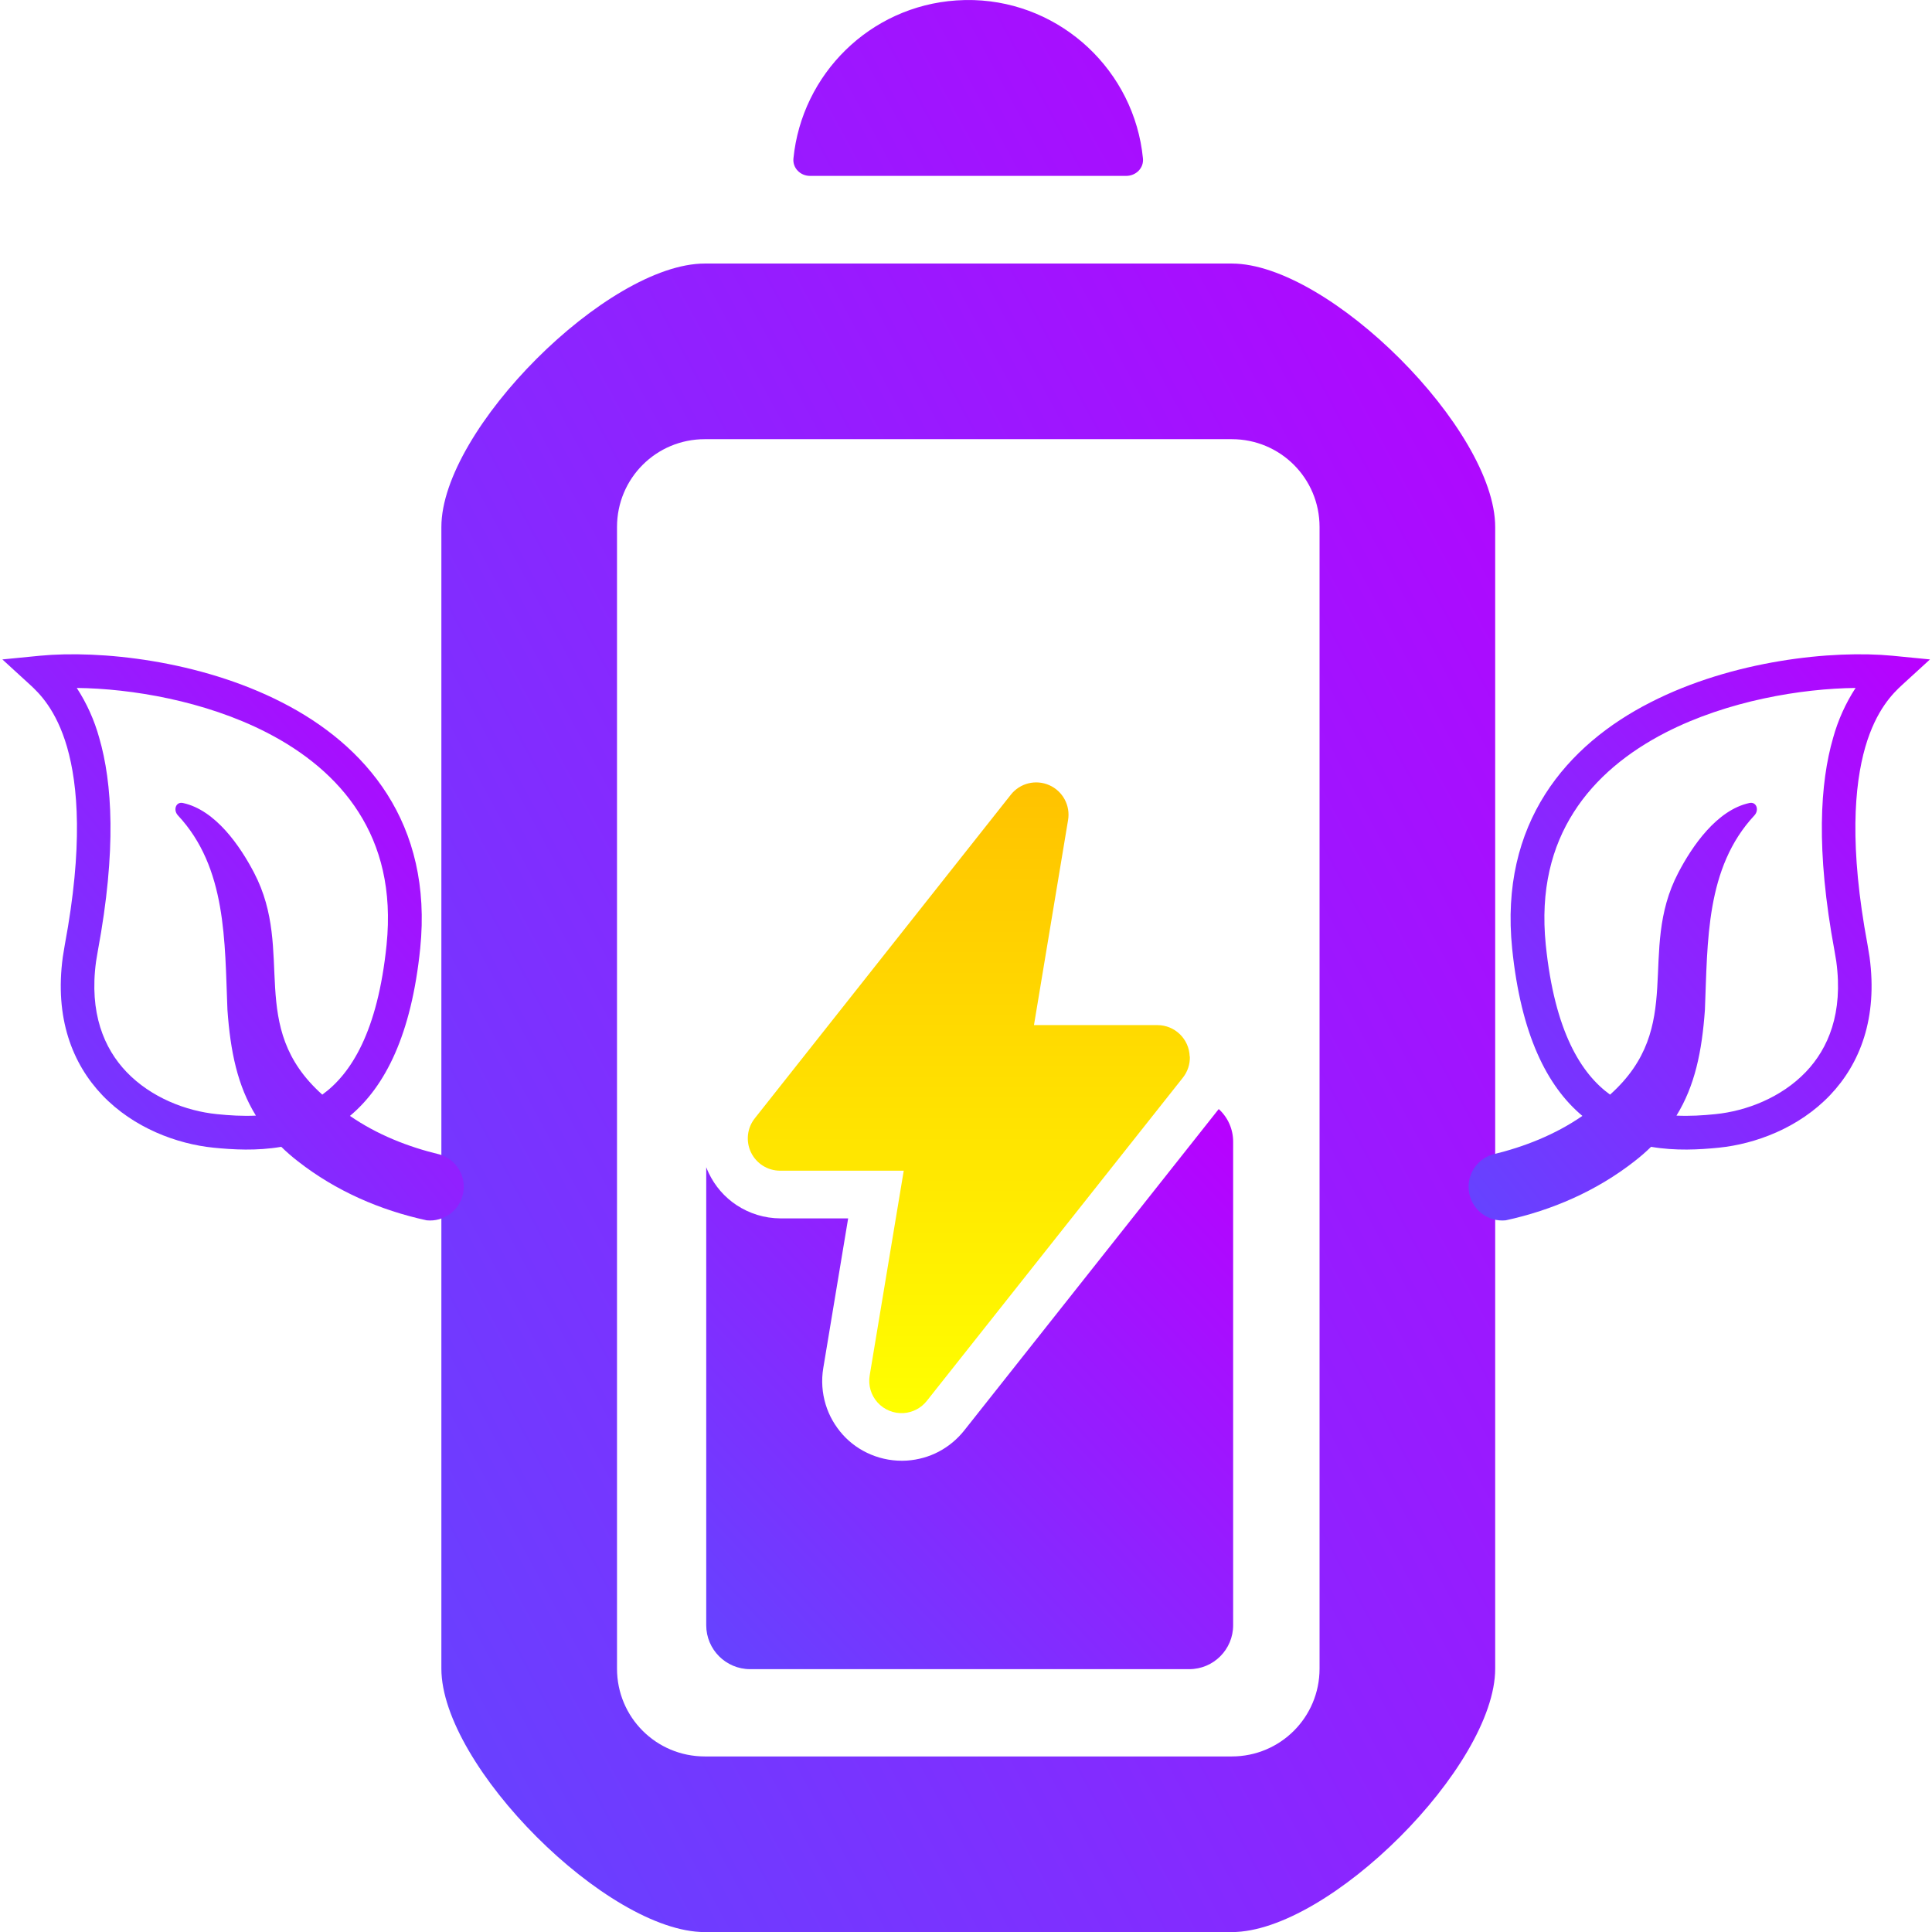
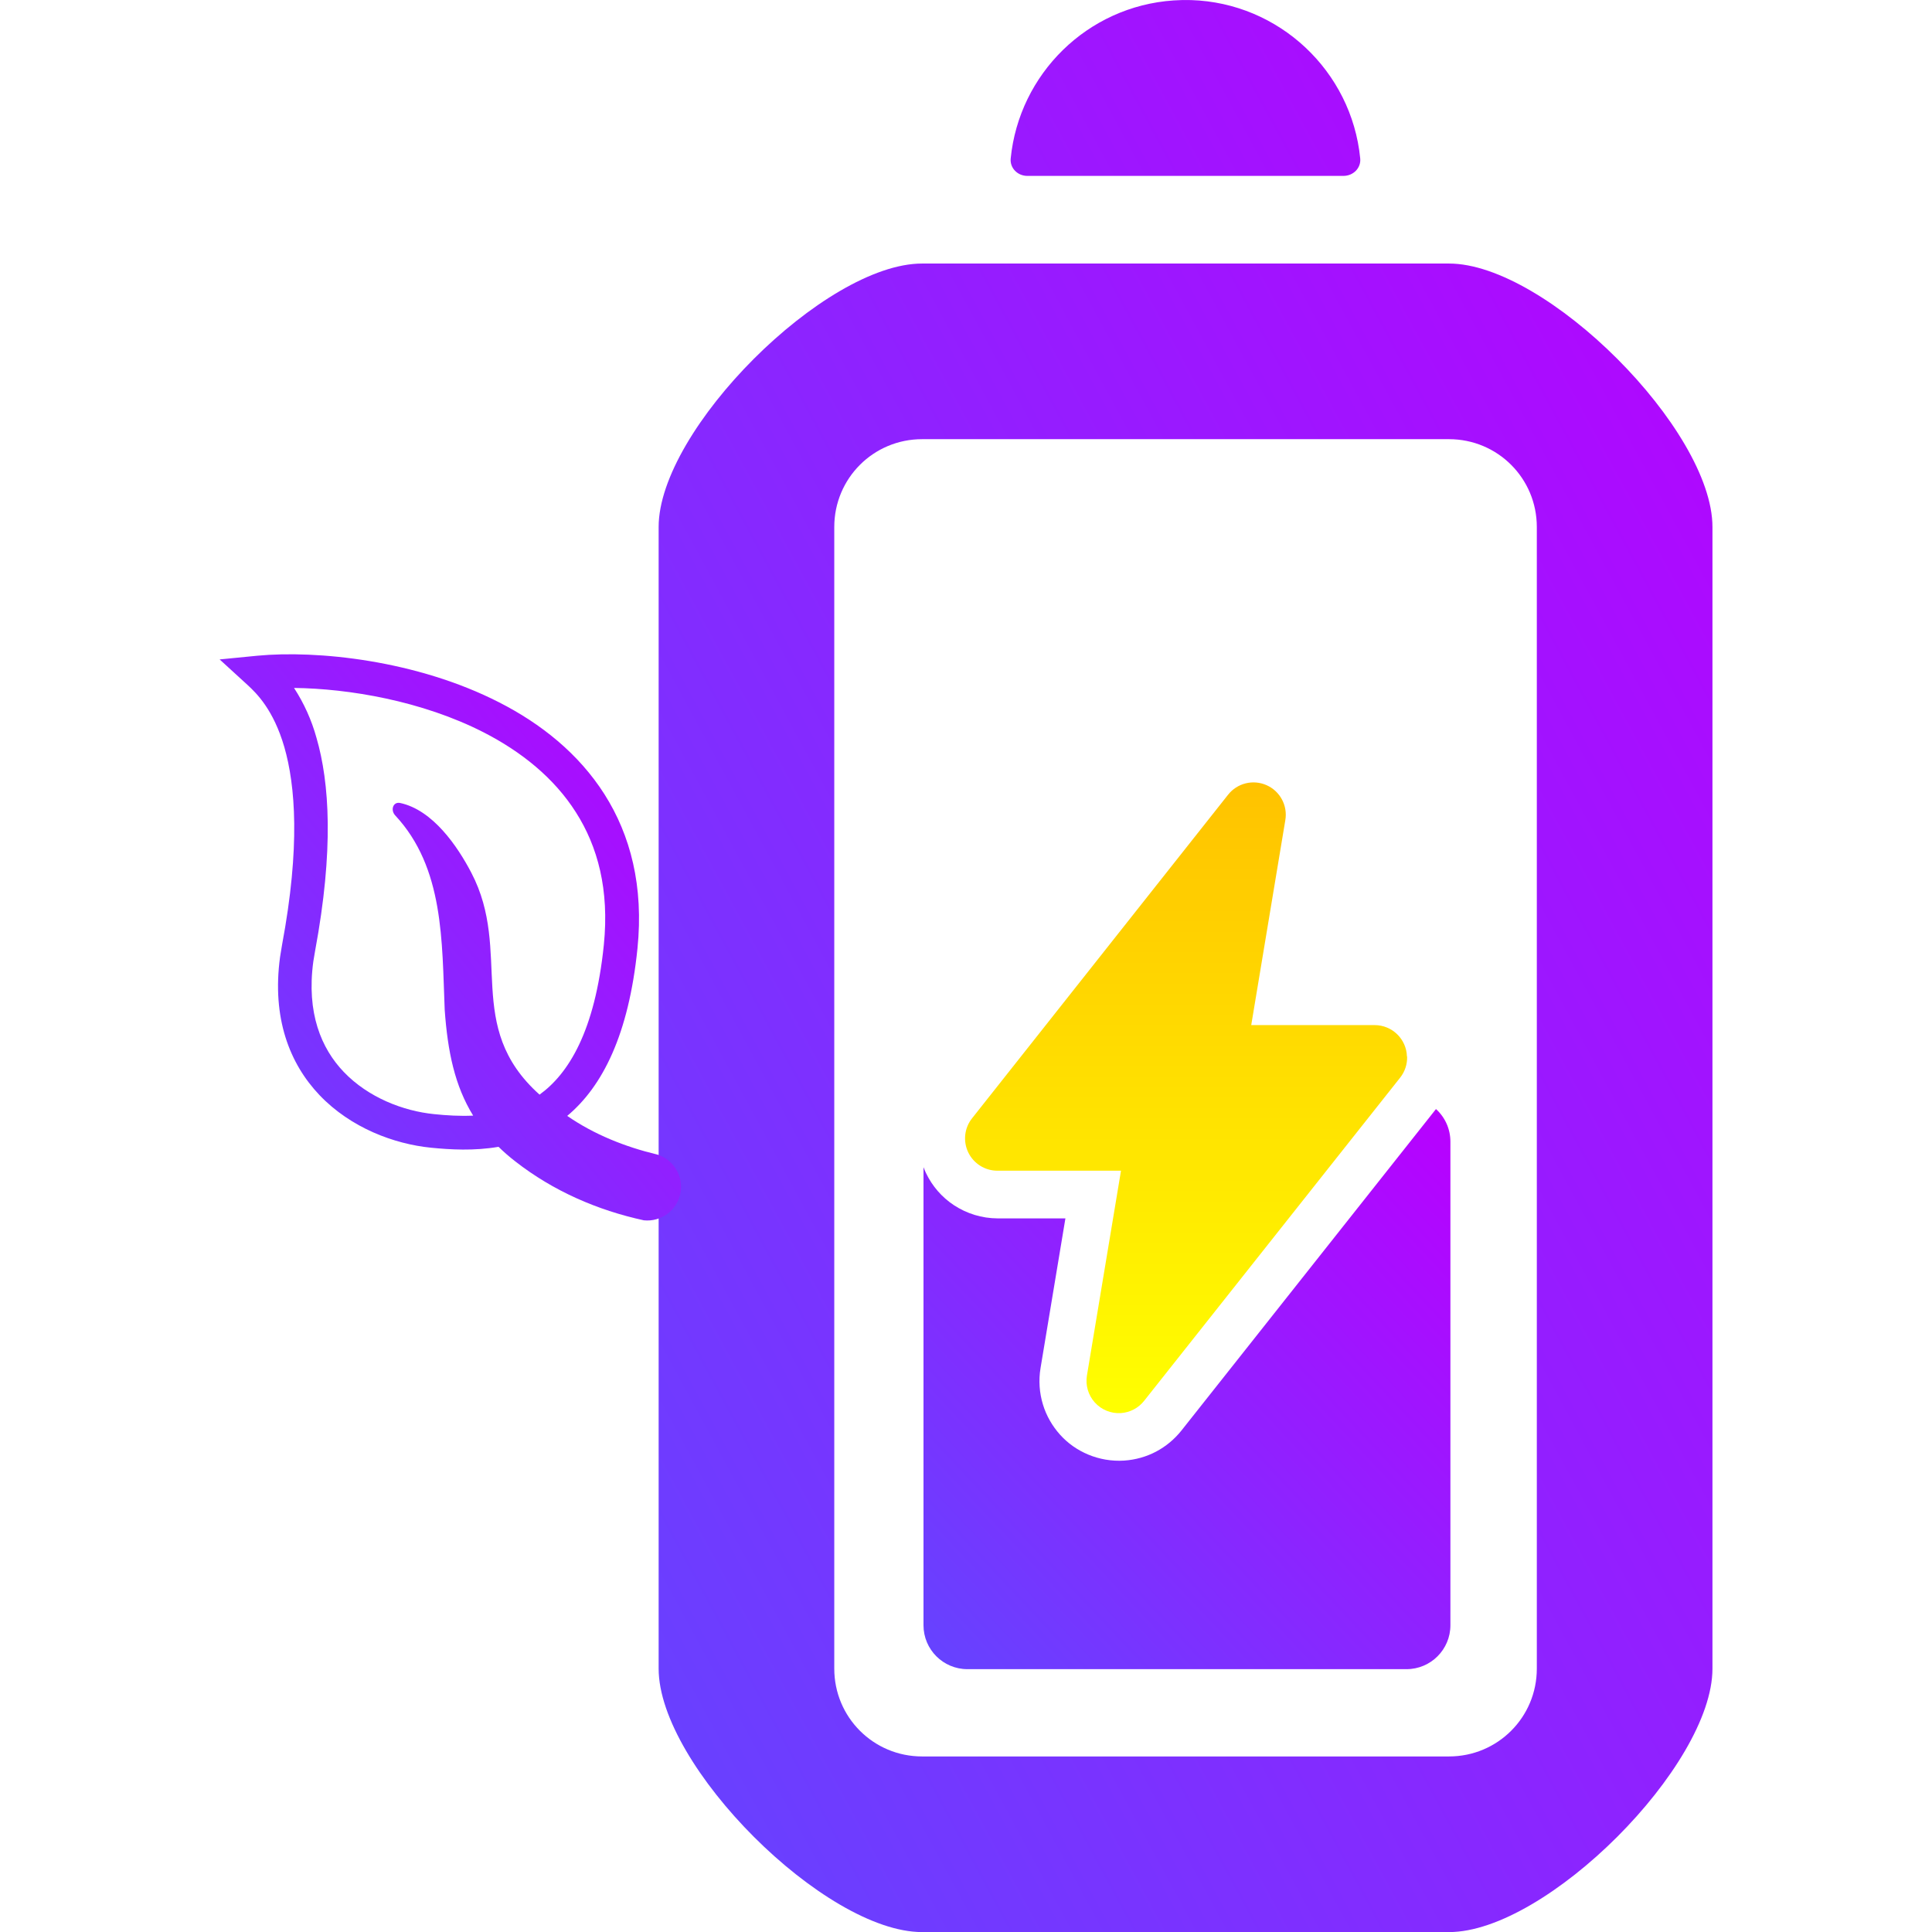
<svg xmlns="http://www.w3.org/2000/svg" version="1.1" viewBox="0 0 22 22">
  <defs>
    <linearGradient id="a" x1="1" x2="0" y2="1">
      <stop stop-color="#b900ff" offset="0" />
      <stop stop-color="#6444ff" offset="1" />
    </linearGradient>
    <linearGradient id="b" x2="0" y1="1">
      <stop stop-color="#ff0" offset="0" />
      <stop stop-color="#ffc200" offset="1" />
    </linearGradient>
  </defs>
-   <path transform="translate(.027) scale(1)" d="m13.85 12.63-2.898 3.66c-0.079 0.099-0.177 0.181-0.289 0.24-0.11 0.058-0.233 0.093-0.363 0.102-0.144 0.009-0.283-0.016-0.408-0.068-0.125-0.052-0.234-0.129-0.322-0.227-0.088-0.098-0.156-0.215-0.195-0.344-0.04-0.131-0.051-0.273-0.027-0.416l0.283-1.703h-0.066c-0.227 0-0.461 4e-6 -0.705 0-0.182-6.66e-4 -0.353-0.055-0.498-0.15-0.14-0.092-0.248-0.219-0.318-0.365-0.011-0.022-0.02-0.045-0.029-0.068v0.012 1.301 1.301 1.301 1.301a0.5 0.5 0 0 0 0.5 0.5h5a0.5 0.5 0 0 0 0.5-0.5v-0.301-1.301-1.301-1.301-1.303a0.5 0.5 0 0 0-0.162-0.369z" fill="url(#a)" />
-   <path transform="translate(.027) scale(1) translate(.003 .000955)" d="m11.06 0c-0.067-0.002-0.133-7.658e-4 -0.201 0.004-0.982 0.067-1.758 0.838-1.854 1.799-0.011 0.11 0.079 0.199 0.189 0.199h3.6c0.111 0 0.202-0.089 0.191-0.199-0.098-0.996-0.925-1.772-1.926-1.803zm-3.064 3c-1.108 0-3 1.892-3 3v13c0 1.108 1.892 3 3 3h6c1.108 0 3-1.892 3-3v-13c0-1.108-1.892-3-3-3zm0 2h6c0.554 0 1 0.446 1 1v13c0 0.554-0.446 1-1 1h-6c-0.554 0-1-0.446-1-1v-13c0-0.554 0.446-1 1-1z" fill="url(#a)" />
-   <path transform="translate(.027) scale(1)" d="m13.52 12.03a0.368 0.368 0 0 0-0.367-0.357h-1.406l0.388-2.333a0.368 0.368 0 0 0-0.652-0.29l-2.914 3.683a0.368 0.368 0 0 0 0.287 0.598h1.408l-0.388 2.333a0.368 0.368 0 0 0 0.387 0.427 0.368 0.368 0 0 0 0.264-0.139l2.916-3.681a0.368 0.368 0 0 0 0.079-0.241z" fill="url(#b)" stroke-width=".9" />
-   <path transform="translate(.027) scale(1)" d="m0 7.509 0.427-0.042c0.68-0.065 1.816 0.05 2.756 0.531 0.473 0.241 0.904 0.582 1.199 1.046 0.296 0.466 0.448 1.047 0.376 1.756-0.1 0.98-0.397 1.57-0.8 1.907 0.309 0.213 0.659 0.352 1.025 0.44a0.384 0.384 0 0 1-0.152 0.749c-0.53-0.115-1.034-0.335-1.463-0.67-0.07-0.054-0.134-0.11-0.192-0.167-0.28 0.048-0.55 0.032-0.771 0.01-0.416-0.042-0.91-0.224-1.267-0.598-0.342-0.359-0.544-0.879-0.45-1.573l0.023-0.14c0.209-1.118 0.151-1.815 0.026-2.25-0.124-0.428-0.318-0.615-0.42-0.709zm0.848 0.325-7.664e-5 7.461e-4a2.036 2.036 0 0 1 0.255 0.567c0.148 0.51 0.199 1.271-0.016 2.427l-0.02 0.119c-0.08 0.588 0.091 0.991 0.346 1.258 0.281 0.294 0.681 0.446 1.029 0.481 0.144 0.015 0.294 0.024 0.445 0.017-0.209-0.339-0.29-0.727-0.324-1.204-0.032-0.782-0.007-1.618-0.564-2.215-0.056-0.061-0.024-0.158 0.057-0.141 0.372 0.08 0.653 0.493 0.81 0.794 0.474 0.906-0.093 1.748 0.777 2.527 0.327-0.236 0.631-0.716 0.732-1.705 0.064-0.629-0.07-1.121-0.318-1.51-0.249-0.392-0.621-0.69-1.05-0.91-0.704-0.36-1.54-0.499-2.16-0.506z" fill="url(#a)" stroke-width=".384" />
-   <path transform="translate(.027) scale(1)" d="m21.95 7.509-0.427-0.042c-0.68-0.065-1.816 0.05-2.756 0.531-0.473 0.241-0.904 0.582-1.199 1.046-0.296 0.466-0.448 1.047-0.376 1.756 0.1 0.98 0.397 1.57 0.8 1.907-0.309 0.213-0.659 0.352-1.025 0.44a0.384 0.384 0 0 0 0.152 0.749c0.53-0.115 1.034-0.335 1.463-0.67 0.07-0.054 0.134-0.11 0.192-0.167 0.28 0.048 0.55 0.032 0.771 0.01 0.416-0.042 0.91-0.224 1.267-0.598 0.342-0.359 0.544-0.879 0.45-1.573l-0.023-0.14c-0.209-1.118-0.151-1.815-0.026-2.25 0.124-0.428 0.318-0.615 0.42-0.709zm-0.848 0.325 7.6e-5 7.461e-4a2.036 2.036 0 0 0-0.255 0.567c-0.148 0.51-0.199 1.271 0.016 2.427l0.02 0.119c0.08 0.588-0.091 0.991-0.346 1.258-0.281 0.294-0.681 0.446-1.029 0.481-0.144 0.015-0.294 0.024-0.445 0.017 0.209-0.339 0.29-0.727 0.324-1.204 0.032-0.782 0.007-1.618 0.564-2.215 0.056-0.061 0.024-0.158-0.057-0.141-0.372 0.08-0.653 0.493-0.81 0.794-0.474 0.906 0.093 1.748-0.777 2.527-0.327-0.236-0.631-0.716-0.732-1.705-0.064-0.629 0.07-1.121 0.318-1.51 0.249-0.392 0.621-0.69 1.05-0.91 0.704-0.36 1.54-0.499 2.16-0.506z" fill="url(#a)" stroke-width=".384" />
+   <path transform="translate(2.474) scale(1) translate(.027) scale(1)" d="m13.85 12.63-2.898 3.66c-0.079 0.099-0.177 0.181-0.289 0.24-0.11 0.058-0.233 0.093-0.363 0.102-0.144 0.009-0.283-0.016-0.408-0.068-0.125-0.052-0.234-0.129-0.322-0.227-0.088-0.098-0.156-0.215-0.195-0.344-0.04-0.131-0.051-0.273-0.027-0.416l0.283-1.703h-0.066c-0.227 0-0.461 4e-6 -0.705 0-0.182-6.66e-4 -0.353-0.055-0.498-0.15-0.14-0.092-0.248-0.219-0.318-0.365-0.011-0.022-0.02-0.045-0.029-0.068v5.216a0.5 0.5 0 0 0 0.5 0.5h5a0.5 0.5 0 0 0 0.5-0.5v-5.507a0.5 0.5 0 0 0-0.162-0.369z" fill="url(#a)" />
+   <path transform="translate(2.474) scale(1) translate(.027) scale(1) translate(.003 .000955)" d="m11.06 0c-0.067-0.002-0.133-7.658e-4 -0.201 0.004-0.982 0.067-1.758 0.838-1.854 1.799-0.011 0.11 0.079 0.199 0.189 0.199h3.6c0.111 0 0.202-0.089 0.191-0.199-0.098-0.996-0.925-1.772-1.926-1.803zm-3.064 3c-1.108 0-3 1.892-3 3v13c0 1.108 1.892 3 3 3h6c1.108 0 3-1.892 3-3v-13c0-1.108-1.892-3-3-3zm0 2h6c0.554 0 1 0.446 1 1v13c0 0.554-0.446 1-1 1h-6c-0.554 0-1-0.446-1-1v-13c0-0.554 0.446-1 1-1z" fill="url(#a)" />
+   <path transform="translate(2.474) scale(1) translate(.027) scale(1)" d="m13.52 12.03a0.368 0.368 0 0 0-0.367-0.357h-1.406l0.388-2.333a0.368 0.368 0 0 0-0.652-0.29l-2.914 3.683a0.368 0.368 0 0 0 0.287 0.598h1.408l-0.388 2.333a0.368 0.368 0 0 0 0.387 0.427 0.368 0.368 0 0 0 0.264-0.139l2.916-3.681a0.368 0.368 0 0 0 0.079-0.241z" fill="url(#b)" stroke-width=".9" />
+   <path transform="translate(2.474) scale(1) translate(.027) scale(1)" d="m0 7.509 0.427-0.042c0.68-0.065 1.816 0.05 2.756 0.531 0.473 0.241 0.904 0.582 1.199 1.046 0.296 0.466 0.448 1.047 0.376 1.756-0.1 0.98-0.397 1.57-0.8 1.907 0.309 0.213 0.659 0.352 1.025 0.44a0.384 0.384 0 0 1-0.152 0.749c-0.53-0.115-1.034-0.335-1.463-0.67-0.07-0.054-0.134-0.11-0.192-0.167-0.28 0.048-0.55 0.032-0.771 0.01-0.416-0.042-0.91-0.224-1.267-0.598-0.342-0.359-0.544-0.879-0.45-1.573l0.023-0.14c0.209-1.118 0.151-1.815 0.026-2.25-0.124-0.428-0.318-0.615-0.42-0.709zm0.848 0.325-7.664e-5 7.461e-4a2.036 2.036 0 0 1 0.255 0.567c0.148 0.51 0.199 1.271-0.016 2.427l-0.02 0.119c-0.08 0.588 0.091 0.991 0.346 1.258 0.281 0.294 0.681 0.446 1.029 0.481 0.144 0.015 0.294 0.024 0.445 0.017-0.209-0.339-0.29-0.727-0.324-1.204-0.032-0.782-0.007-1.618-0.564-2.215-0.056-0.061-0.024-0.158 0.057-0.141 0.372 0.08 0.653 0.493 0.81 0.794 0.474 0.906-0.093 1.748 0.777 2.527 0.327-0.236 0.631-0.716 0.732-1.705 0.064-0.629-0.07-1.121-0.318-1.51-0.249-0.392-0.621-0.69-1.05-0.91-0.704-0.36-1.54-0.499-2.16-0.506z" fill="url(#a)" stroke-width=".384" />
</svg>
